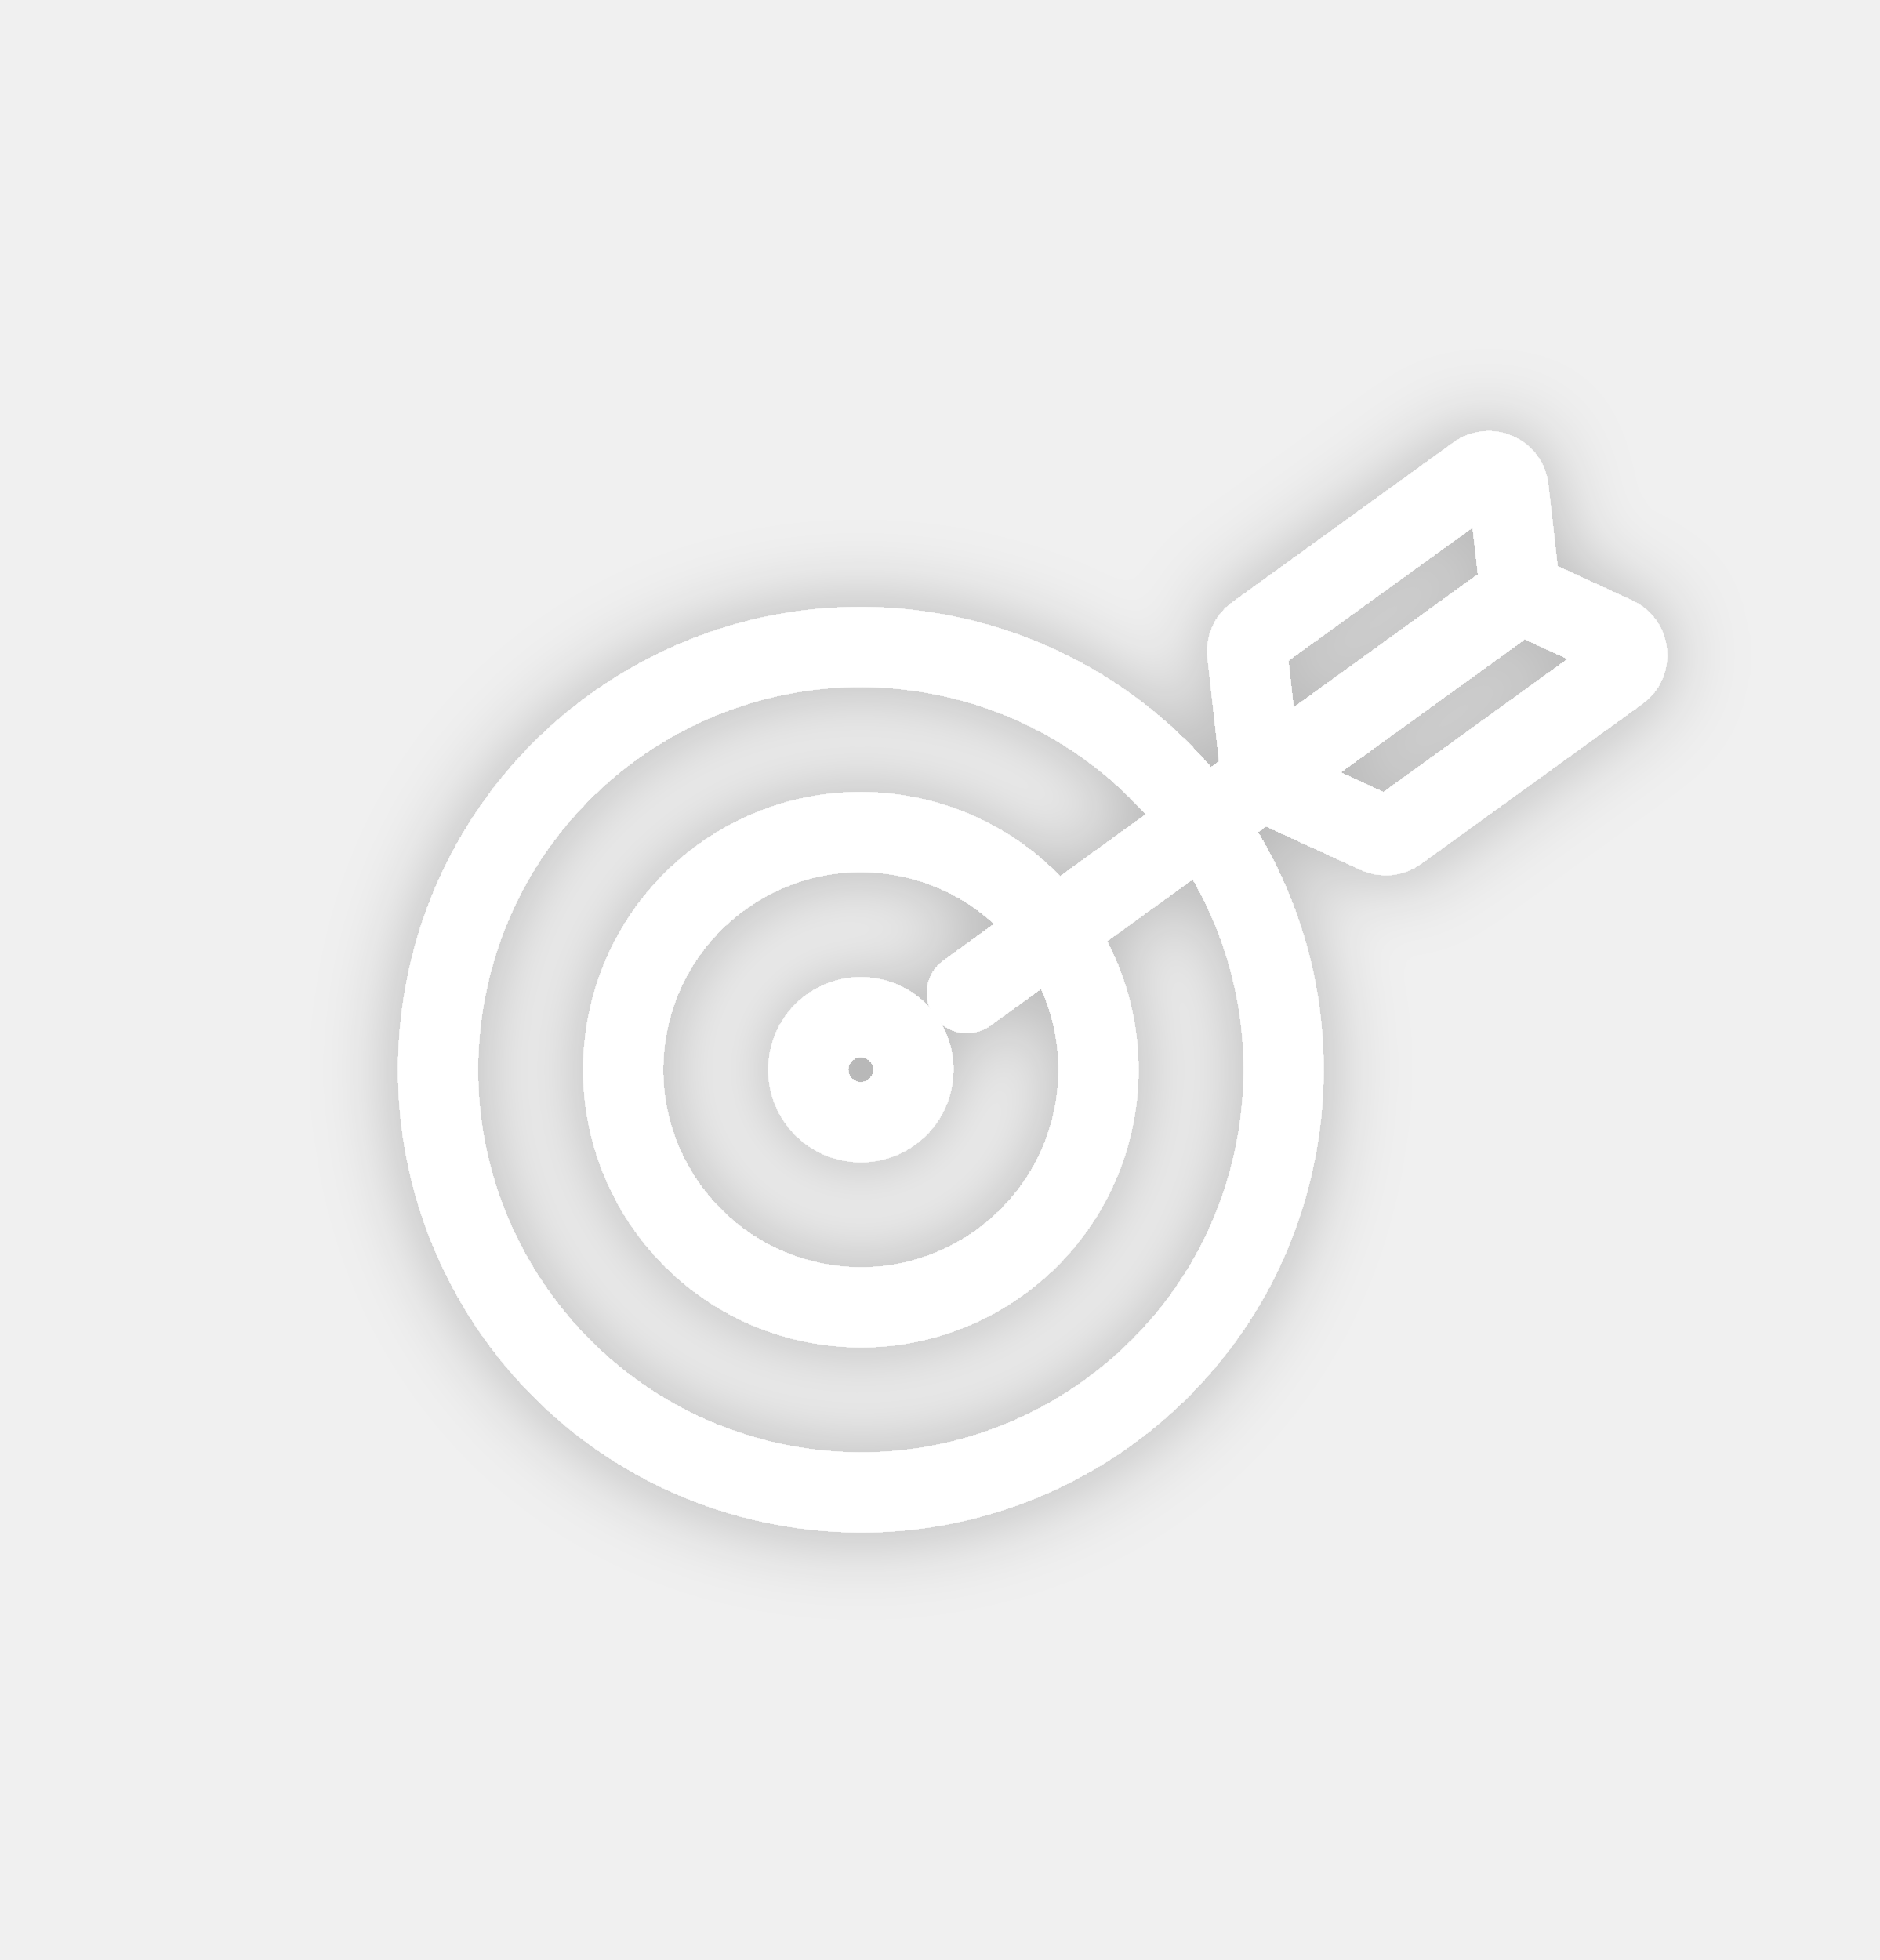
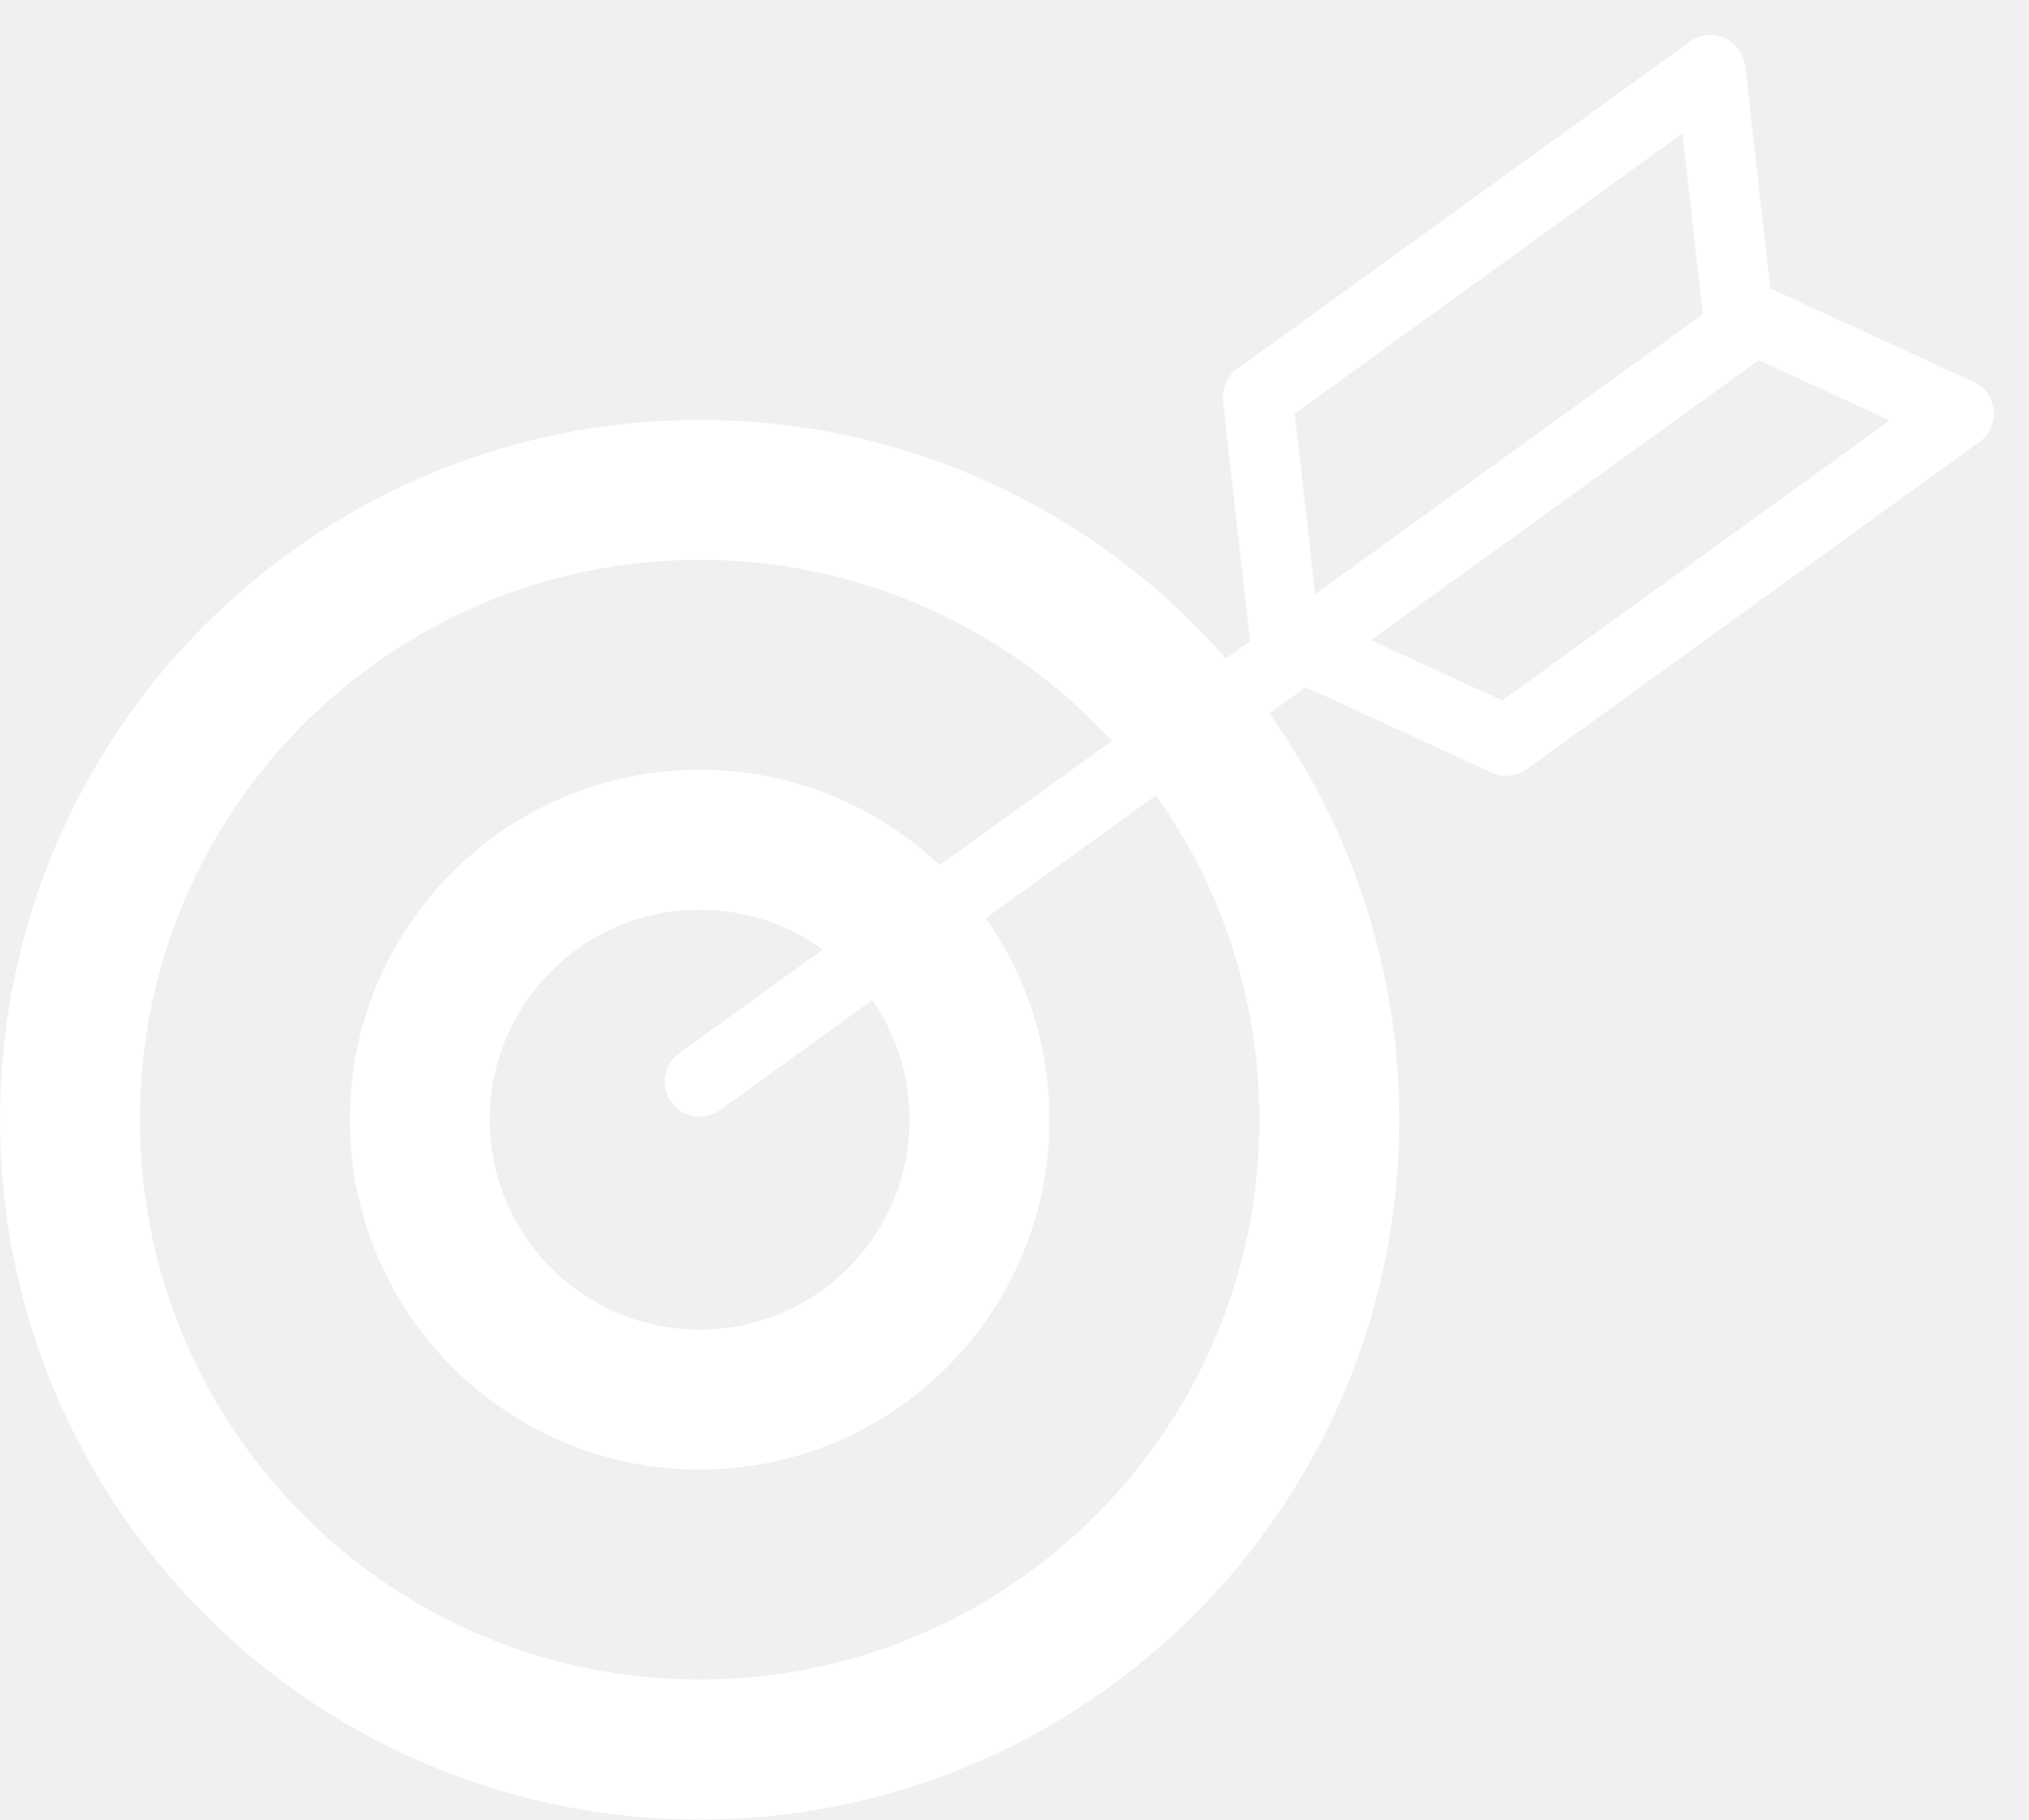
- <svg xmlns="http://www.w3.org/2000/svg" width="47" height="49" viewBox="0 0 47 49" fill="none">
-   <g filter="url(#filter0_d_84_249)">
-     <path d="M19.844 37.175C14.081 36.247 10.161 30.824 11.087 25.062C12.013 19.3 17.436 15.382 23.199 16.31C28.962 17.238 32.882 22.661 31.956 28.423C31.029 34.184 25.607 38.103 19.844 37.175Z" stroke="white" stroke-width="2" stroke-linecap="round" stroke-linejoin="round" />
-     <path d="M20.578 32.607C17.339 32.085 15.135 29.037 15.656 25.798C16.177 22.559 19.225 20.356 22.465 20.878C25.704 21.399 27.908 24.448 27.387 27.687C26.866 30.926 23.818 33.129 20.578 32.607Z" stroke="white" stroke-width="2" stroke-linecap="round" stroke-linejoin="round" />
-     <path d="M21.313 28.039C20.596 27.924 20.109 27.249 20.224 26.533C20.34 25.817 21.014 25.33 21.73 25.446C22.447 25.561 22.934 26.235 22.819 26.951C22.703 27.667 22.029 28.154 21.313 28.039Z" stroke="white" stroke-width="2" stroke-linecap="round" stroke-linejoin="round" />
-     <path d="M36.926 11.872C37.236 11.648 37.673 11.841 37.716 12.222L37.977 14.547C37.997 14.722 38.106 14.873 38.266 14.946L40.392 15.924C40.74 16.084 40.787 16.559 40.476 16.783L34.937 20.786C34.791 20.892 34.599 20.91 34.435 20.835L31.795 19.622C31.636 19.548 31.527 19.397 31.507 19.223L31.183 16.336C31.163 16.157 31.241 15.981 31.387 15.875L36.926 11.872Z" stroke="white" stroke-width="2" stroke-linejoin="round" />
-     <path d="M37.431 15.245L24.173 24.826" stroke="white" stroke-width="2" stroke-linecap="round" />
-   </g>
-   <defs>
-     <filter id="filter0_d_84_249" x="-2" y="-2" width="50.697" height="52.263" filterUnits="userSpaceOnUse" color-interpolation-filters="sRGB">
-       <feFlood flood-opacity="0" result="BackgroundImageFix" />
-       <feColorMatrix in="SourceAlpha" type="matrix" values="0 0 0 0 0 0 0 0 0 0 0 0 0 0 0 0 0 0 127 0" result="hardAlpha" />
-       <feOffset />
-       <feGaussianBlur stdDeviation="1" />
-       <feComposite in2="hardAlpha" operator="out" />
-       <feColorMatrix type="matrix" values="0 0 0 0 0 0 0 0 0 0 0 0 0 0 0 0 0 0 0.25 0" />
-       <feBlend mode="normal" in2="BackgroundImageFix" result="effect1_dropShadow_84_249" />
-       <feBlend mode="normal" in="SourceGraphic" in2="effect1_dropShadow_84_249" result="shape" />
-     </filter>
-   </defs>
+ <svg xmlns="http://www.w3.org/2000/svg" width="29" height="26" viewBox="0 0 29 26" fill="none">
+   <path d="M24.447 1L24.836 4.457L27.997 5.911L21.527 10.586L18.366 9.133L17.977 5.676L24.447 1Z" stroke="white" stroke-linecap="round" stroke-linejoin="round" />
+   <path d="M25 4.629L10 15.456" stroke="white" stroke-linecap="round" />
+   <circle cx="10" cy="16" r="9" stroke="white" stroke-width="2" stroke-linejoin="round" />
+   <circle cx="10" cy="16" r="4" stroke="white" stroke-width="2" stroke-linejoin="round" />
</svg>
